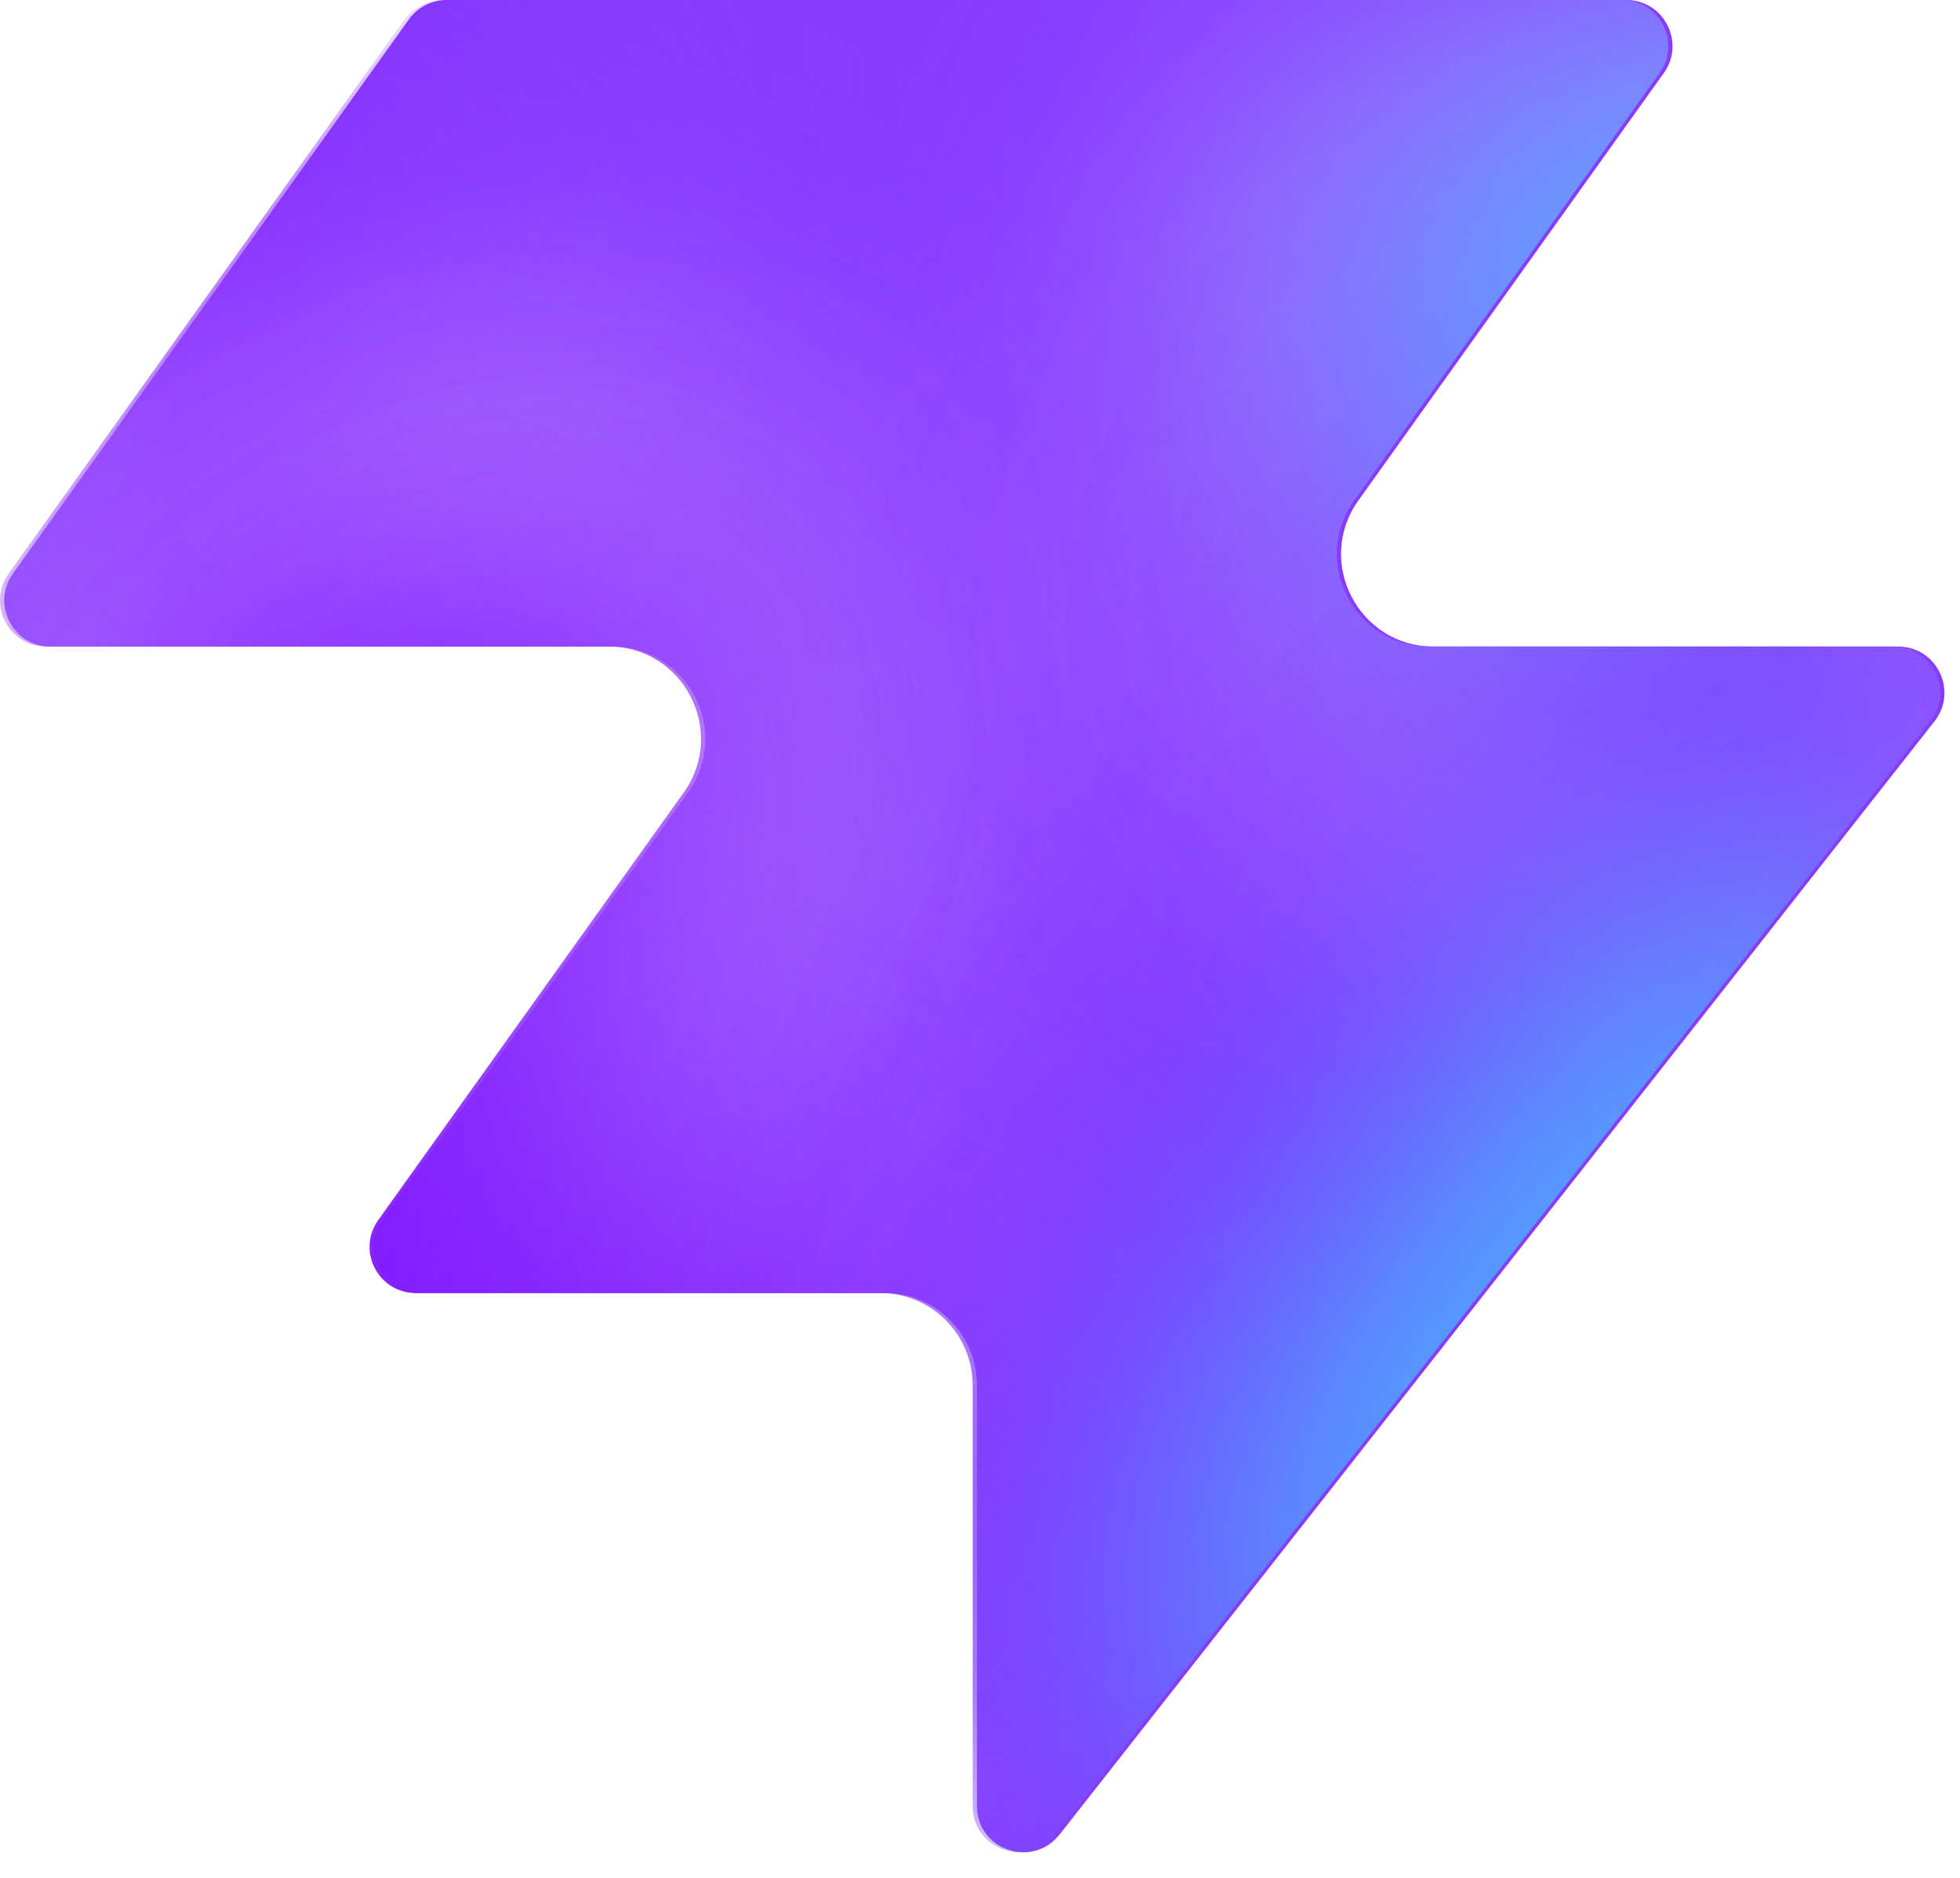
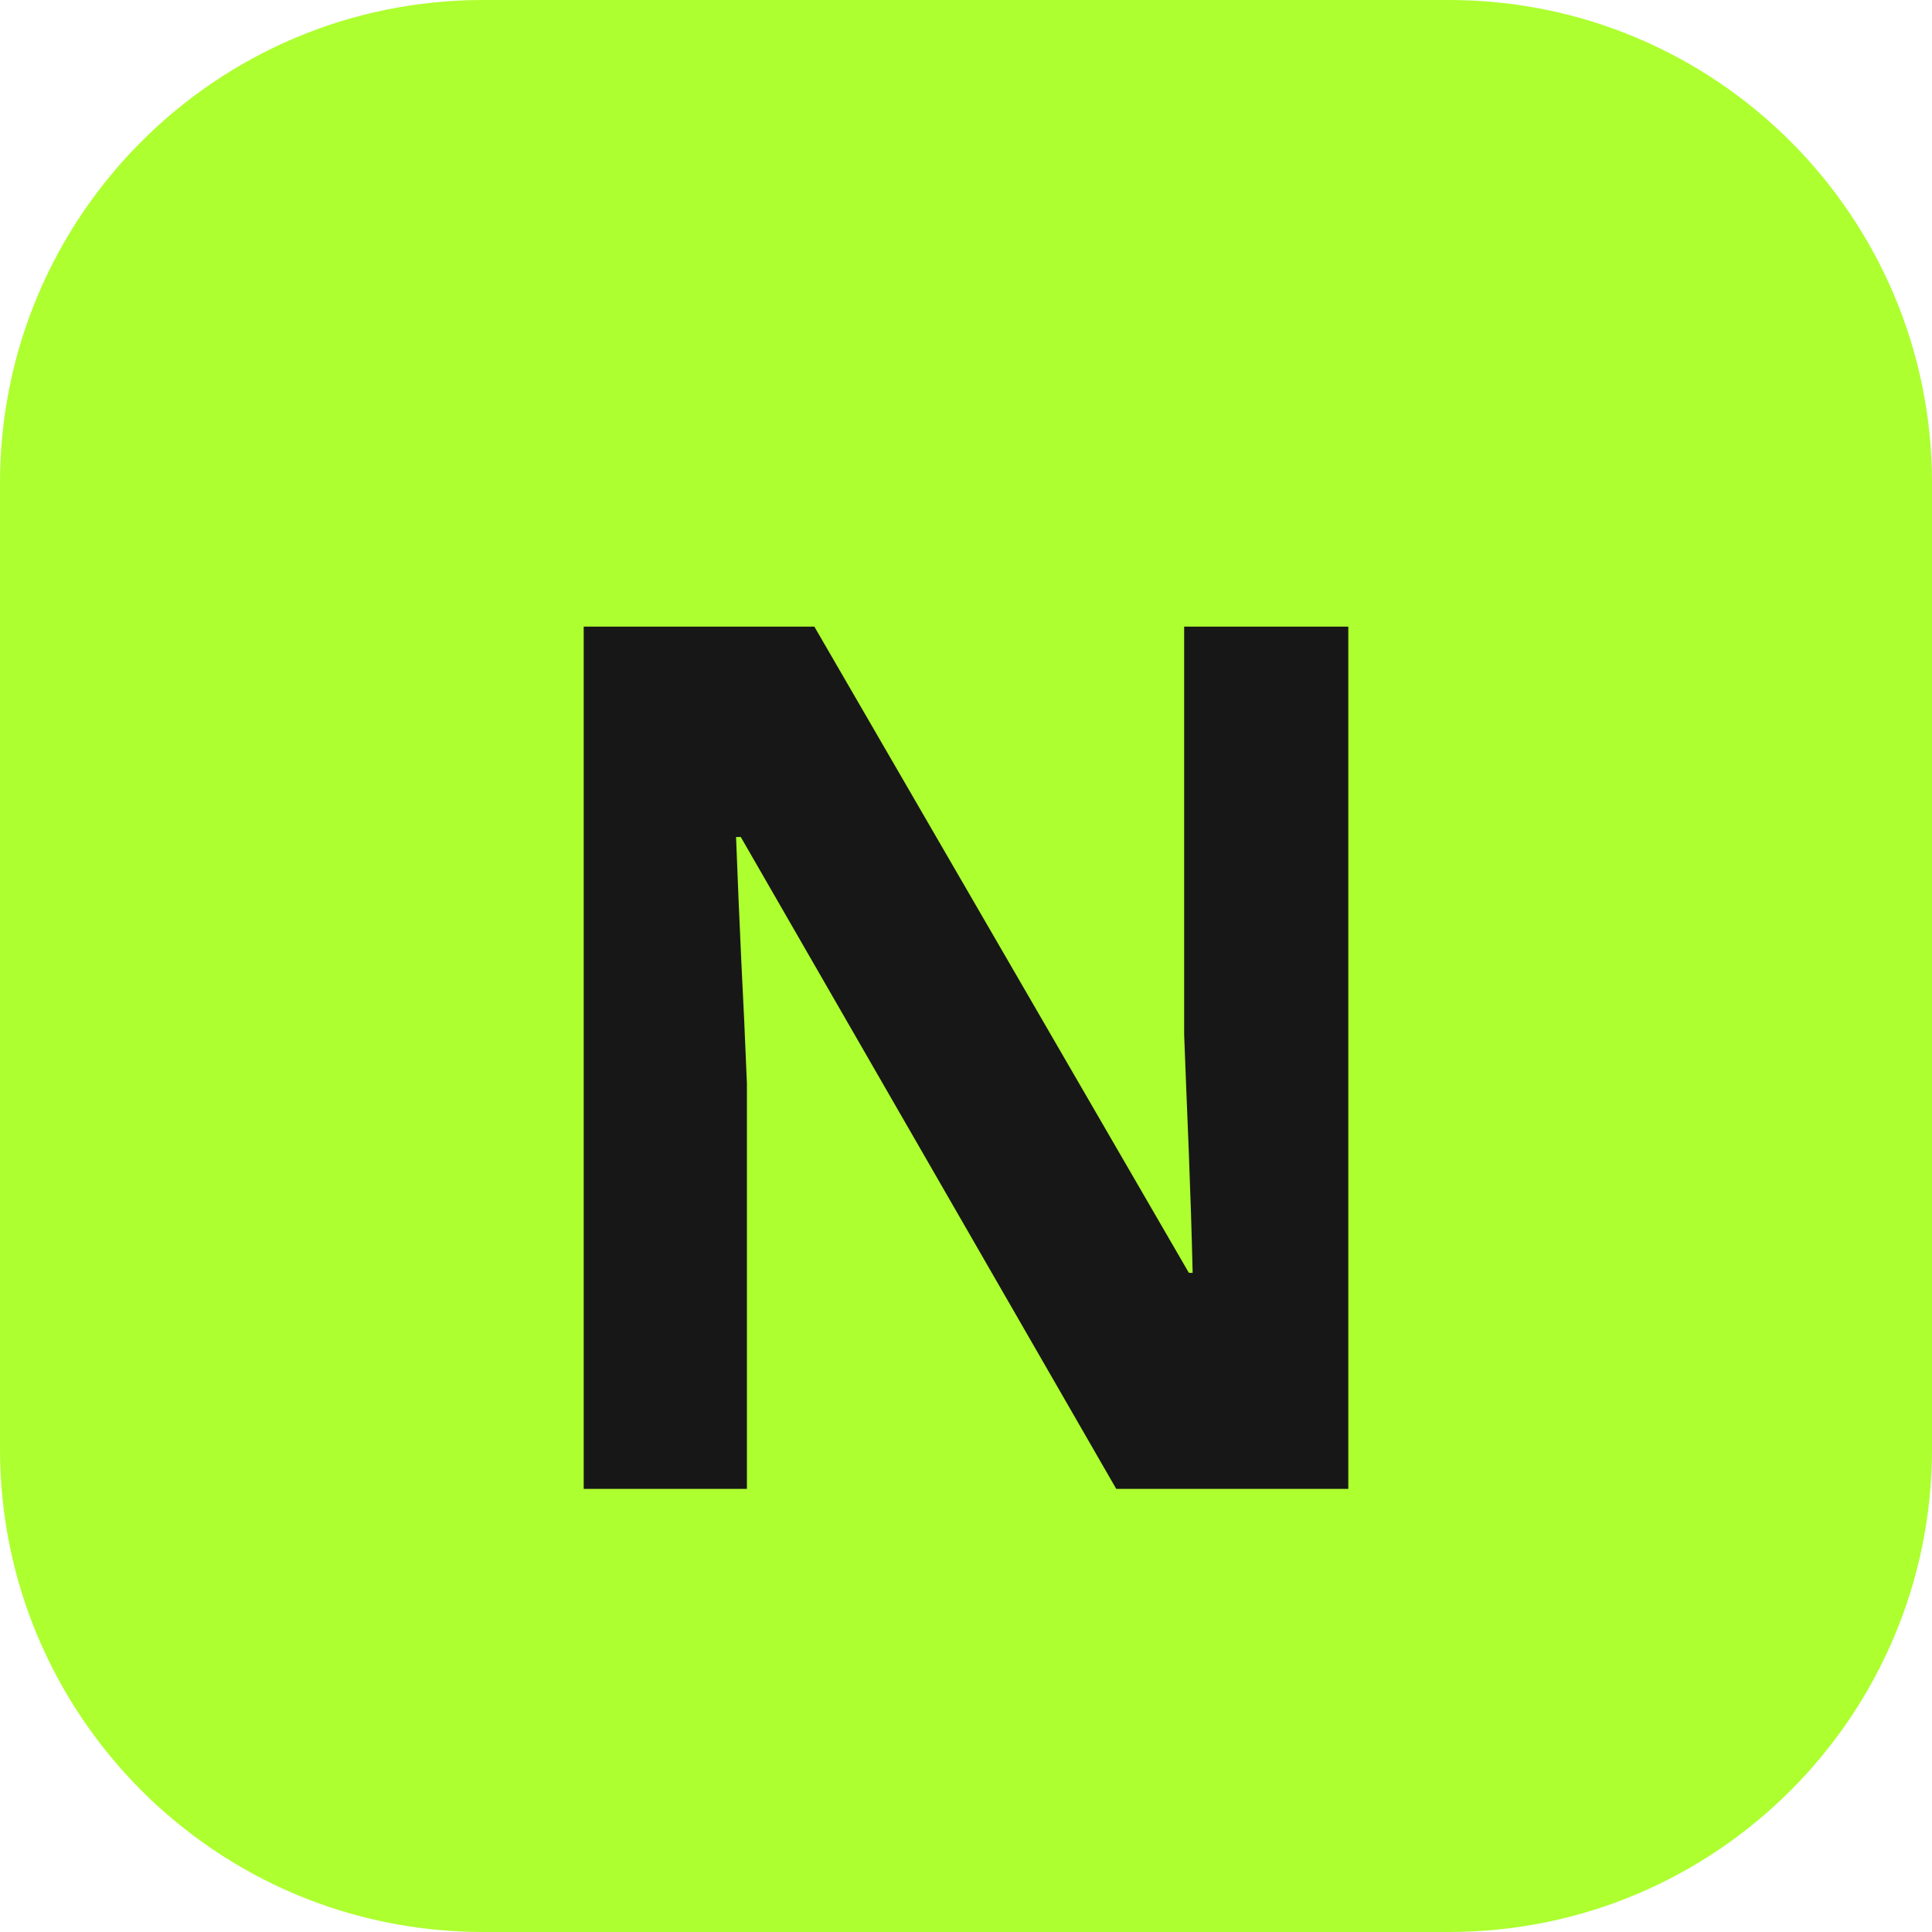
- <svg xmlns="http://www.w3.org/2000/svg" width="48" height="46" fill="none" viewBox="0 0 48 46">
-   <path fill="#863bff" d="M25.946 44.938c-.664.845-2.021.375-2.021-.698V33.937a2.26 2.26 0 0 0-2.262-2.262H10.287c-.92 0-1.456-1.04-.92-1.788l7.48-10.471c1.07-1.497 0-3.578-1.842-3.578H1.237c-.92 0-1.456-1.04-.92-1.788L10.013.474c.214-.297.556-.474.92-.474h28.894c.92 0 1.456 1.04.92 1.788l-7.48 10.471c-1.07 1.498 0 3.579 1.842 3.579h11.377c.943 0 1.473 1.088.89 1.83L25.947 44.94z" style="fill:#863bff;fill:color(display-p3 .525 .23 1);fill-opacity:1" />
-   <mask id="a" width="48" height="46" x="0" y="0" maskUnits="userSpaceOnUse" style="mask-type:alpha">
-     <path fill="#000" d="M25.842 44.938c-.664.844-2.021.375-2.021-.698V33.937a2.26 2.26 0 0 0-2.262-2.262H10.183c-.92 0-1.456-1.04-.92-1.788l7.48-10.471c1.07-1.498 0-3.579-1.842-3.579H1.133c-.92 0-1.456-1.04-.92-1.787L9.91.473c.214-.297.556-.474.92-.474h28.894c.92 0 1.456 1.04.92 1.788l-7.48 10.471c-1.07 1.498 0 3.578 1.842 3.578h11.377c.943 0 1.473 1.088.89 1.832L25.843 44.94z" style="fill:#000;fill-opacity:1" />
-   </mask>
-   <g mask="url(#a)">
-     <g filter="url(#b)">
-       <ellipse cx="5.508" cy="14.704" fill="#ede6ff" rx="5.508" ry="14.704" style="fill:#ede6ff;fill:color(display-p3 .927 .903 1);fill-opacity:1" transform="matrix(.00324 1 1 -.00324 -4.47 31.516)" />
-     </g>
-     <g filter="url(#c)">
-       <ellipse cx="10.399" cy="29.851" fill="#ede6ff" rx="10.399" ry="29.851" style="fill:#ede6ff;fill:color(display-p3 .927 .903 1);fill-opacity:1" transform="matrix(.00324 1 1 -.00324 -39.328 7.883)" />
-     </g>
-     <g filter="url(#d)">
-       <ellipse cx="5.508" cy="30.487" fill="#7e14ff" rx="5.508" ry="30.487" style="fill:#7e14ff;fill:color(display-p3 .492 .077 1);fill-opacity:1" transform="rotate(89.814 -25.913 -14.639)scale(1 -1)" />
-     </g>
-     <g filter="url(#e)">
-       <ellipse cx="5.508" cy="30.599" fill="#7e14ff" rx="5.508" ry="30.599" style="fill:#7e14ff;fill:color(display-p3 .492 .077 1);fill-opacity:1" transform="rotate(89.814 -32.644 -3.334)scale(1 -1)" />
-     </g>
-     <g filter="url(#f)">
-       <ellipse cx="5.508" cy="30.599" fill="#7e14ff" rx="5.508" ry="30.599" style="fill:#7e14ff;fill:color(display-p3 .492 .077 1);fill-opacity:1" transform="matrix(.00324 1 1 -.00324 -34.34 30.47)" />
-     </g>
-     <g filter="url(#g)">
-       <ellipse cx="14.072" cy="22.078" fill="#ede6ff" rx="14.072" ry="22.078" style="fill:#ede6ff;fill:color(display-p3 .927 .903 1);fill-opacity:1" transform="rotate(93.35 24.506 48.493)scale(-1 1)" />
-     </g>
-     <g filter="url(#h)">
-       <ellipse cx="3.47" cy="21.501" fill="#7e14ff" rx="3.47" ry="21.501" style="fill:#7e14ff;fill:color(display-p3 .492 .077 1);fill-opacity:1" transform="rotate(89.009 28.708 47.59)scale(-1 1)" />
-     </g>
-     <g filter="url(#i)">
-       <ellipse cx="3.47" cy="21.501" fill="#7e14ff" rx="3.47" ry="21.501" style="fill:#7e14ff;fill:color(display-p3 .492 .077 1);fill-opacity:1" transform="rotate(89.009 28.708 47.59)scale(-1 1)" />
-     </g>
-     <g filter="url(#j)">
-       <ellipse cx=".387" cy="8.972" fill="#7e14ff" rx="4.407" ry="29.108" style="fill:#7e14ff;fill:color(display-p3 .492 .077 1);fill-opacity:1" transform="rotate(39.51 .387 8.972)" />
-     </g>
-     <g filter="url(#k)">
-       <ellipse cx="47.523" cy="-6.092" fill="#7e14ff" rx="4.407" ry="29.108" style="fill:#7e14ff;fill:color(display-p3 .492 .077 1);fill-opacity:1" transform="rotate(37.892 47.523 -6.092)" />
-     </g>
-     <g filter="url(#l)">
-       <ellipse cx="41.412" cy="6.333" fill="#47bfff" rx="5.971" ry="9.665" style="fill:#47bfff;fill:color(display-p3 .28 .748 1);fill-opacity:1" transform="rotate(37.892 41.412 6.333)" />
-     </g>
-     <g filter="url(#m)">
-       <ellipse cx="-1.879" cy="38.332" fill="#7e14ff" rx="4.407" ry="29.108" style="fill:#7e14ff;fill:color(display-p3 .492 .077 1);fill-opacity:1" transform="rotate(37.892 -1.88 38.332)" />
-     </g>
-     <g filter="url(#n)">
-       <ellipse cx="-1.879" cy="38.332" fill="#7e14ff" rx="4.407" ry="29.108" style="fill:#7e14ff;fill:color(display-p3 .492 .077 1);fill-opacity:1" transform="rotate(37.892 -1.88 38.332)" />
-     </g>
-     <g filter="url(#o)">
-       <ellipse cx="35.651" cy="29.907" fill="#7e14ff" rx="4.407" ry="29.108" style="fill:#7e14ff;fill:color(display-p3 .492 .077 1);fill-opacity:1" transform="rotate(37.892 35.651 29.907)" />
-     </g>
-     <g filter="url(#p)">
-       <ellipse cx="38.418" cy="32.4" fill="#47bfff" rx="5.971" ry="15.297" style="fill:#47bfff;fill:color(display-p3 .28 .748 1);fill-opacity:1" transform="rotate(37.892 38.418 32.4)" />
-     </g>
-   </g>
-   <defs>
-     <filter id="b" width="60.045" height="41.654" x="-19.77" y="16.149" color-interpolation-filters="sRGB" filterUnits="userSpaceOnUse">
-       <feFlood flood-opacity="0" result="BackgroundImageFix" />
-       <feBlend in="SourceGraphic" in2="BackgroundImageFix" result="shape" />
-       <feGaussianBlur result="effect1_foregroundBlur_2002_17158" stdDeviation="7.659" />
-     </filter>
-     <filter id="c" width="90.34" height="51.437" x="-54.613" y="-7.533" color-interpolation-filters="sRGB" filterUnits="userSpaceOnUse">
-       <feFlood flood-opacity="0" result="BackgroundImageFix" />
-       <feBlend in="SourceGraphic" in2="BackgroundImageFix" result="shape" />
-       <feGaussianBlur result="effect1_foregroundBlur_2002_17158" stdDeviation="7.659" />
-     </filter>
-     <filter id="d" width="79.355" height="29.4" x="-49.64" y="2.03" color-interpolation-filters="sRGB" filterUnits="userSpaceOnUse">
-       <feFlood flood-opacity="0" result="BackgroundImageFix" />
-       <feBlend in="SourceGraphic" in2="BackgroundImageFix" result="shape" />
-       <feGaussianBlur result="effect1_foregroundBlur_2002_17158" stdDeviation="4.596" />
-     </filter>
-     <filter id="e" width="79.579" height="29.4" x="-45.045" y="20.029" color-interpolation-filters="sRGB" filterUnits="userSpaceOnUse">
-       <feFlood flood-opacity="0" result="BackgroundImageFix" />
-       <feBlend in="SourceGraphic" in2="BackgroundImageFix" result="shape" />
-       <feGaussianBlur result="effect1_foregroundBlur_2002_17158" stdDeviation="4.596" />
-     </filter>
-     <filter id="f" width="79.579" height="29.4" x="-43.513" y="21.178" color-interpolation-filters="sRGB" filterUnits="userSpaceOnUse">
-       <feFlood flood-opacity="0" result="BackgroundImageFix" />
-       <feBlend in="SourceGraphic" in2="BackgroundImageFix" result="shape" />
-       <feGaussianBlur result="effect1_foregroundBlur_2002_17158" stdDeviation="4.596" />
-     </filter>
-     <filter id="g" width="74.749" height="58.852" x="15.756" y="-17.901" color-interpolation-filters="sRGB" filterUnits="userSpaceOnUse">
-       <feFlood flood-opacity="0" result="BackgroundImageFix" />
-       <feBlend in="SourceGraphic" in2="BackgroundImageFix" result="shape" />
-       <feGaussianBlur result="effect1_foregroundBlur_2002_17158" stdDeviation="7.659" />
-     </filter>
-     <filter id="h" width="61.377" height="25.362" x="23.548" y="2.284" color-interpolation-filters="sRGB" filterUnits="userSpaceOnUse">
-       <feFlood flood-opacity="0" result="BackgroundImageFix" />
-       <feBlend in="SourceGraphic" in2="BackgroundImageFix" result="shape" />
-       <feGaussianBlur result="effect1_foregroundBlur_2002_17158" stdDeviation="4.596" />
-     </filter>
-     <filter id="i" width="61.377" height="25.362" x="23.548" y="2.284" color-interpolation-filters="sRGB" filterUnits="userSpaceOnUse">
-       <feFlood flood-opacity="0" result="BackgroundImageFix" />
-       <feBlend in="SourceGraphic" in2="BackgroundImageFix" result="shape" />
-       <feGaussianBlur result="effect1_foregroundBlur_2002_17158" stdDeviation="4.596" />
-     </filter>
-     <filter id="j" width="56.045" height="63.649" x="-27.636" y="-22.853" color-interpolation-filters="sRGB" filterUnits="userSpaceOnUse">
-       <feFlood flood-opacity="0" result="BackgroundImageFix" />
-       <feBlend in="SourceGraphic" in2="BackgroundImageFix" result="shape" />
-       <feGaussianBlur result="effect1_foregroundBlur_2002_17158" stdDeviation="4.596" />
-     </filter>
-     <filter id="k" width="54.814" height="64.646" x="20.116" y="-38.415" color-interpolation-filters="sRGB" filterUnits="userSpaceOnUse">
-       <feFlood flood-opacity="0" result="BackgroundImageFix" />
-       <feBlend in="SourceGraphic" in2="BackgroundImageFix" result="shape" />
-       <feGaussianBlur result="effect1_foregroundBlur_2002_17158" stdDeviation="4.596" />
-     </filter>
-     <filter id="l" width="33.541" height="35.313" x="24.641" y="-11.323" color-interpolation-filters="sRGB" filterUnits="userSpaceOnUse">
-       <feFlood flood-opacity="0" result="BackgroundImageFix" />
-       <feBlend in="SourceGraphic" in2="BackgroundImageFix" result="shape" />
-       <feGaussianBlur result="effect1_foregroundBlur_2002_17158" stdDeviation="4.596" />
-     </filter>
-     <filter id="m" width="54.814" height="64.646" x="-29.286" y="6.009" color-interpolation-filters="sRGB" filterUnits="userSpaceOnUse">
-       <feFlood flood-opacity="0" result="BackgroundImageFix" />
-       <feBlend in="SourceGraphic" in2="BackgroundImageFix" result="shape" />
-       <feGaussianBlur result="effect1_foregroundBlur_2002_17158" stdDeviation="4.596" />
-     </filter>
-     <filter id="n" width="54.814" height="64.646" x="-29.286" y="6.009" color-interpolation-filters="sRGB" filterUnits="userSpaceOnUse">
-       <feFlood flood-opacity="0" result="BackgroundImageFix" />
-       <feBlend in="SourceGraphic" in2="BackgroundImageFix" result="shape" />
-       <feGaussianBlur result="effect1_foregroundBlur_2002_17158" stdDeviation="4.596" />
-     </filter>
-     <filter id="o" width="54.814" height="64.646" x="8.244" y="-2.416" color-interpolation-filters="sRGB" filterUnits="userSpaceOnUse">
-       <feFlood flood-opacity="0" result="BackgroundImageFix" />
-       <feBlend in="SourceGraphic" in2="BackgroundImageFix" result="shape" />
-       <feGaussianBlur result="effect1_foregroundBlur_2002_17158" stdDeviation="4.596" />
-     </filter>
-     <filter id="p" width="39.409" height="43.623" x="18.713" y="10.588" color-interpolation-filters="sRGB" filterUnits="userSpaceOnUse">
-       <feFlood flood-opacity="0" result="BackgroundImageFix" />
-       <feBlend in="SourceGraphic" in2="BackgroundImageFix" result="shape" />
-       <feGaussianBlur result="effect1_foregroundBlur_2002_17158" stdDeviation="4.596" />
-     </filter>
-   </defs>
+ <svg xmlns="http://www.w3.org/2000/svg" viewBox="0 0 64 64">
+   <rect width="64" height="64" rx="16" fill="#adff2f" />
+   <text x="50%" y="55%" font-family="'Montserrat', sans-serif" font-size="40" font-weight="900" fill="#171717" text-anchor="middle" dominant-baseline="middle">N</text>
</svg>
